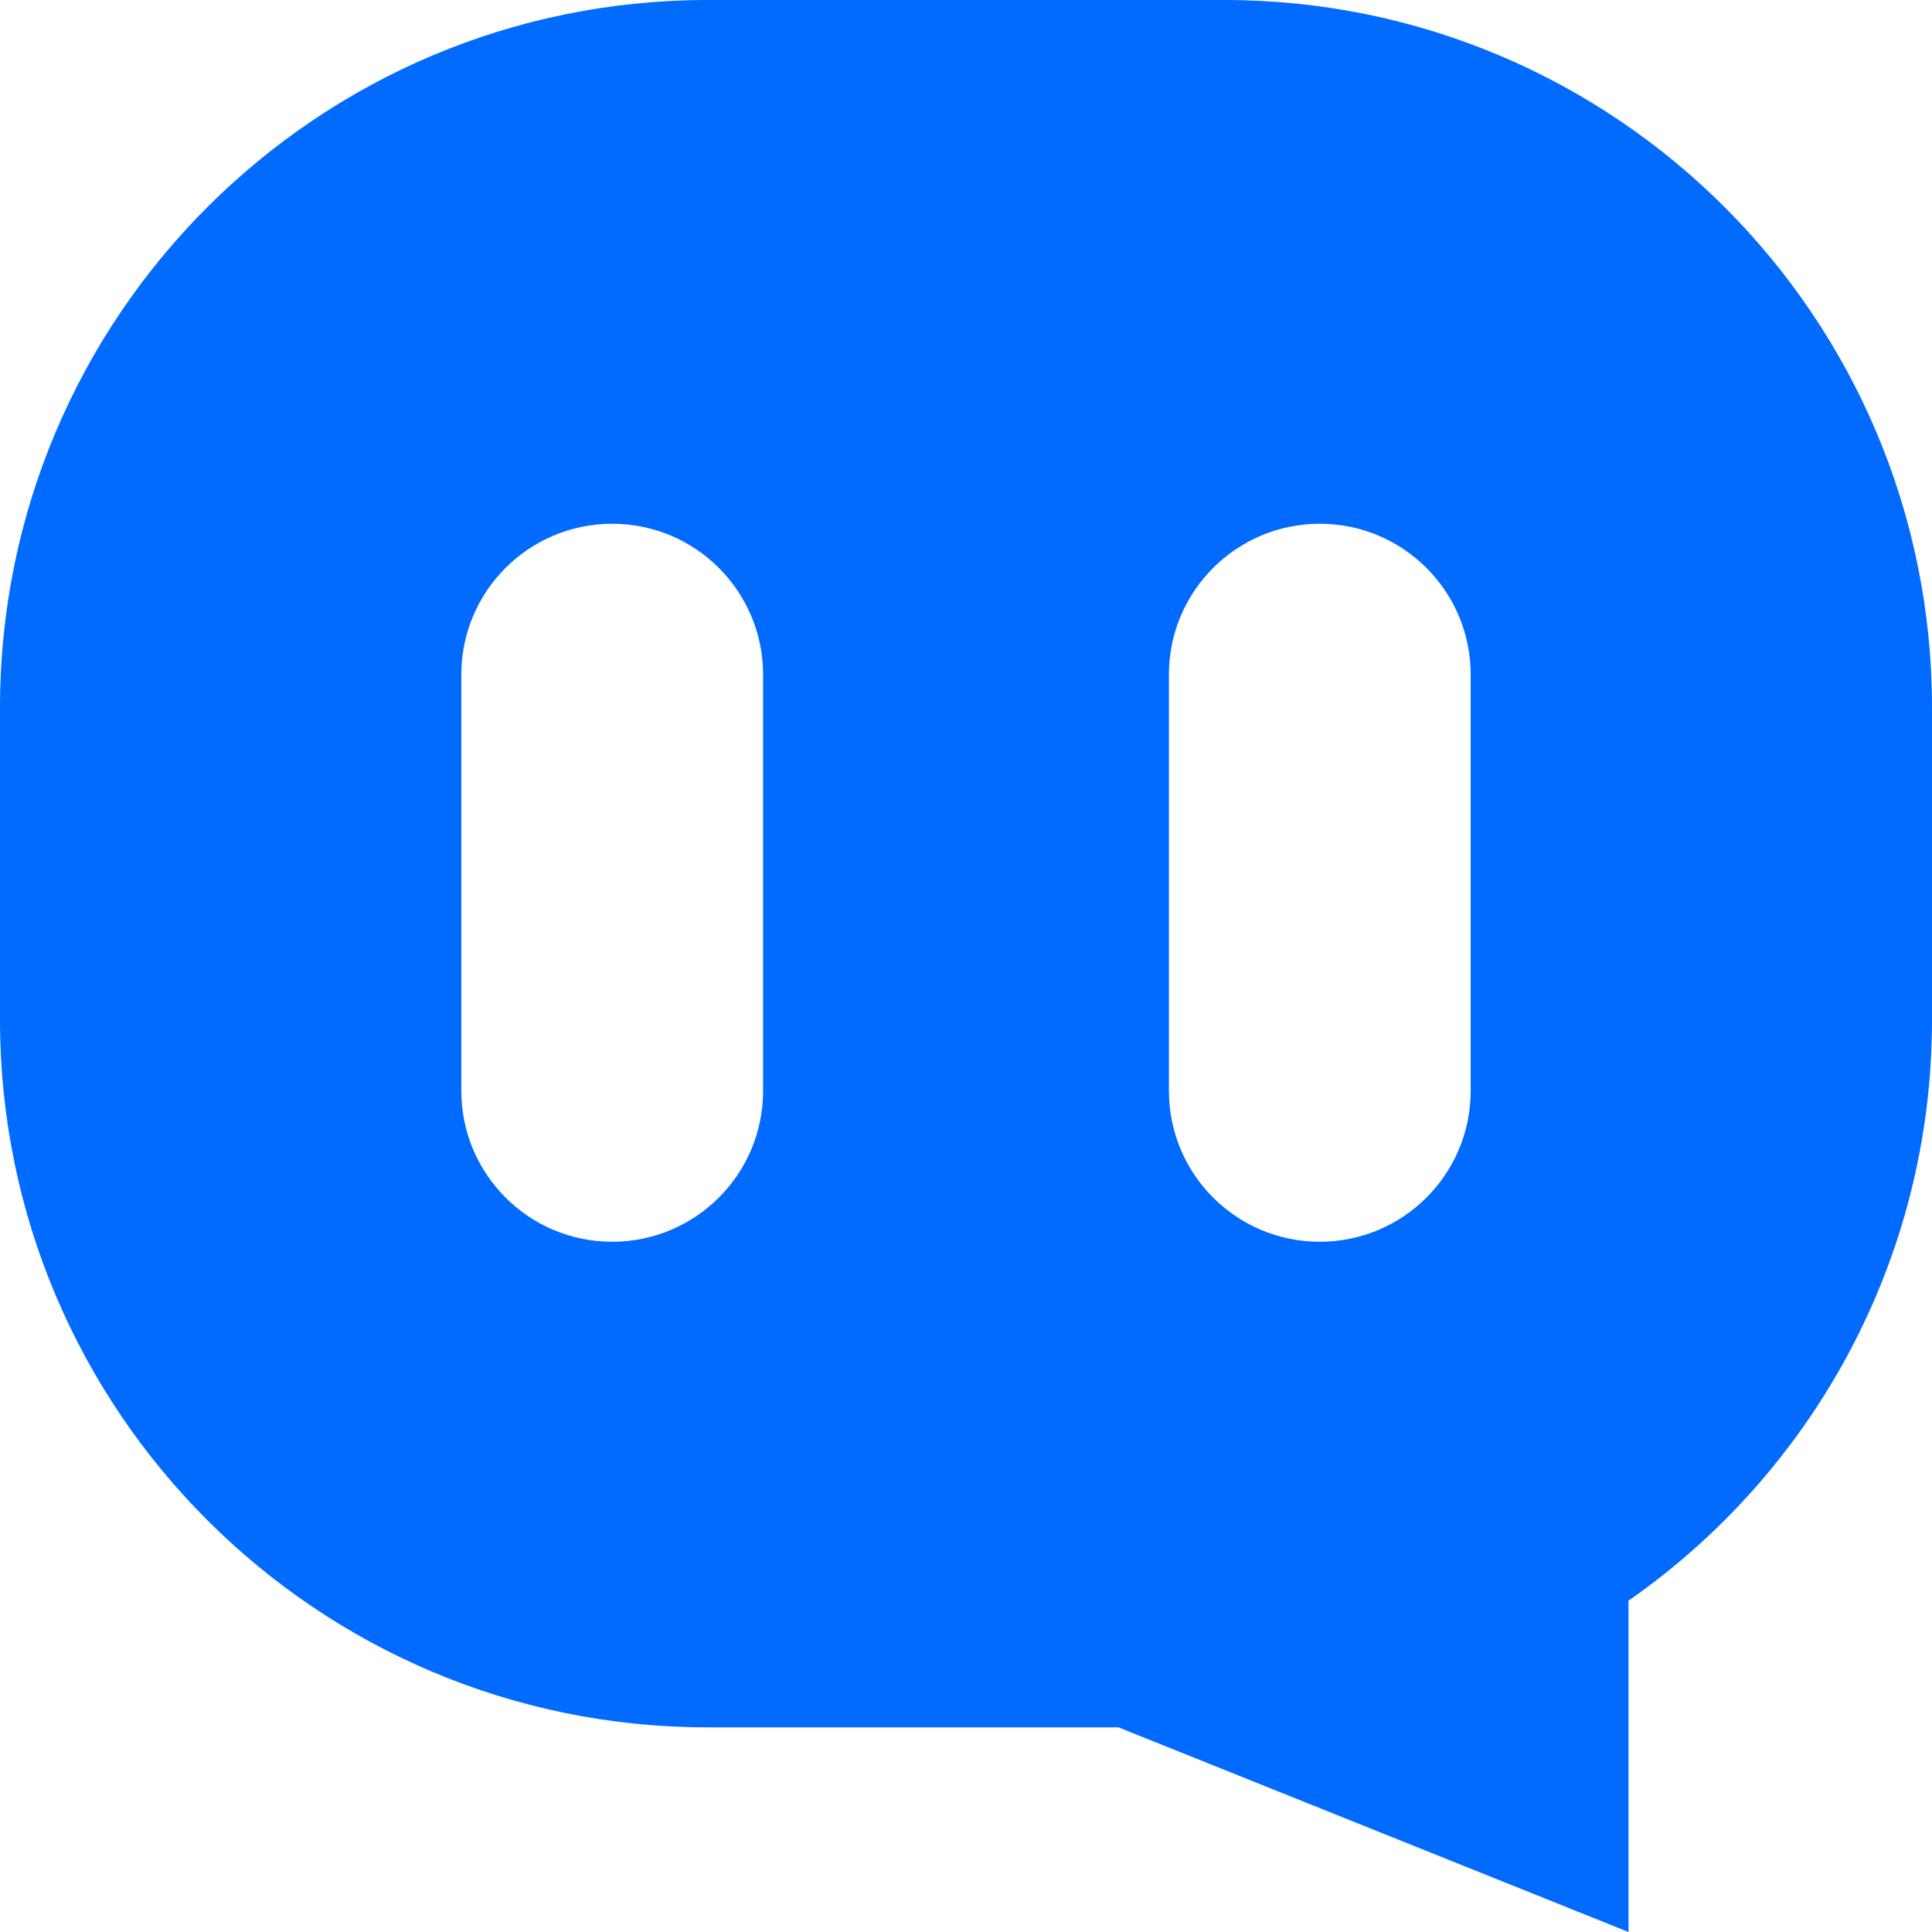
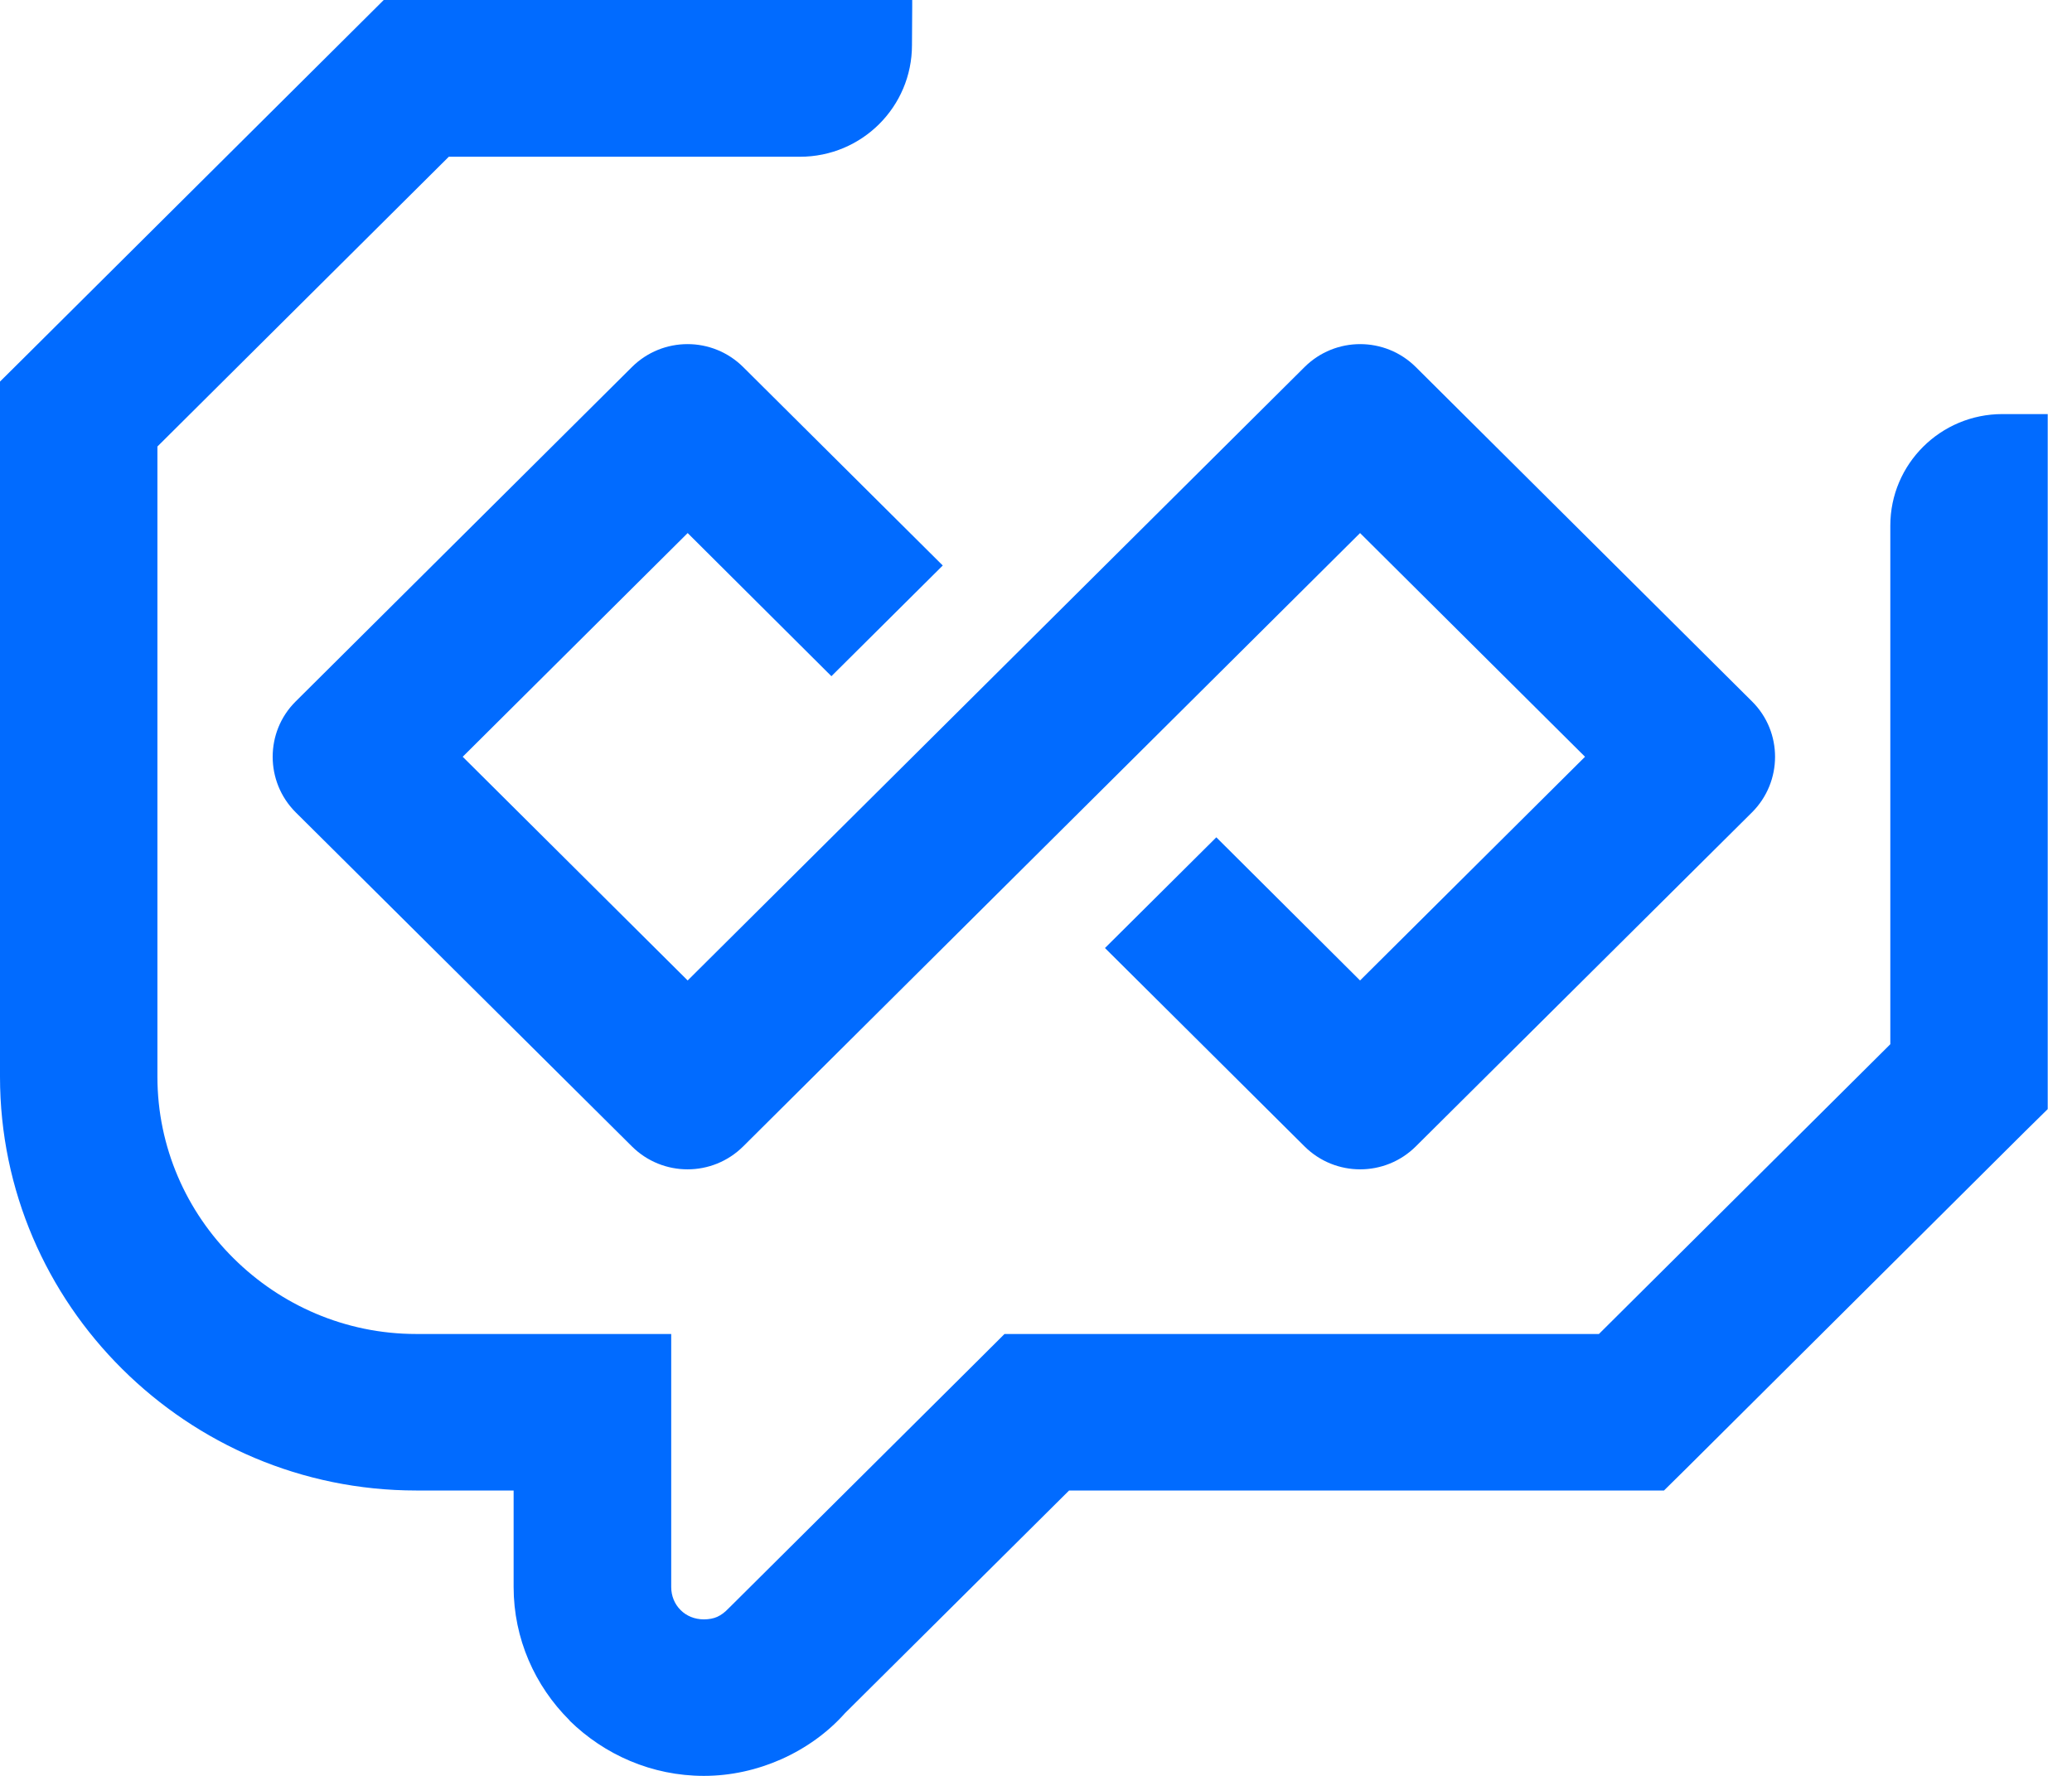
- <svg xmlns="http://www.w3.org/2000/svg" width="177" height="177" viewBox="0 0 177 177" fill="none">
-   <path fill-rule="evenodd" clip-rule="evenodd" d="M112.174 0C147.976 1.65832e-06 177 29.023 177 64.826V93.425C177 115.464 166.002 134.934 149.195 146.647V177L102.47 158.251H64.826C29.023 158.251 0 129.228 0 93.425V64.826C0 29.023 29.023 0 64.826 0H112.174ZM56.087 47.984C48.453 47.984 42.264 54.173 42.264 61.807V99.94C42.264 107.574 48.453 113.763 56.087 113.763C63.721 113.763 69.91 107.574 69.91 99.94V61.807C69.91 54.173 63.721 47.984 56.087 47.984ZM120.913 47.984C113.279 47.984 107.09 54.173 107.09 61.807V99.94C107.09 107.574 113.279 113.763 120.913 113.763C128.547 113.763 134.736 107.574 134.736 99.94V61.807C134.736 54.173 128.547 47.984 120.913 47.984Z" fill="#016BFF" />
+ <svg xmlns="http://www.w3.org/2000/svg" width="35" height="30" viewBox="0 0 35 30" fill="none">
+   <path d="M34.59 6.995V18.188V18.736L34.199 19.121L28.498 24.794L28.108 25.179H27.56H18.059L14.275 28.939C13.981 29.269 13.614 29.533 13.195 29.72C12.789 29.899 12.347 30 11.89 30C11.01 30 10.209 29.642 9.622 29.067V29.063L9.618 29.059C9.036 28.48 8.676 27.683 8.676 26.808V25.179H7.03C5.094 25.179 3.339 24.393 2.064 23.126C0.79 21.862 0 20.113 0 18.188V6.995V6.446L0.391 6.058L6.091 0.389L6.482 0H7.03H15.409V0.113L15.405 0.762C15.405 1.804 14.56 2.648 13.512 2.648H7.581L2.659 7.543V18.188C2.659 19.382 3.151 20.47 3.945 21.256C4.739 22.045 5.83 22.535 7.03 22.535H10.005H11.338V23.857V26.808C11.338 26.963 11.397 27.099 11.495 27.197L11.499 27.201C11.596 27.298 11.733 27.356 11.89 27.356C11.976 27.356 12.054 27.341 12.116 27.313C12.183 27.282 12.245 27.236 12.304 27.173L12.355 27.123L16.578 22.924L16.968 22.535H17.516H27.009L31.931 17.64V8.88C31.931 7.838 32.78 6.995 33.824 6.995H34.477H34.59ZM22.036 6.201C22.556 5.684 23.396 5.684 23.916 6.201L29.597 11.851C30.113 12.364 30.113 13.204 29.597 13.721L23.916 19.366C23.396 19.883 22.556 19.883 22.036 19.366L18.665 16.015L20.546 14.145L22.974 16.563L26.774 12.784L22.974 9.005L12.554 19.366C12.034 19.883 11.194 19.883 10.674 19.366L4.993 13.721C4.477 13.204 4.477 12.364 4.993 11.851L10.674 6.201C11.194 5.684 12.034 5.684 12.554 6.201L15.925 9.553L14.044 11.423L11.616 9.005L7.816 12.784L11.616 16.563L22.036 6.201Z" fill="#016bff" />
</svg>
